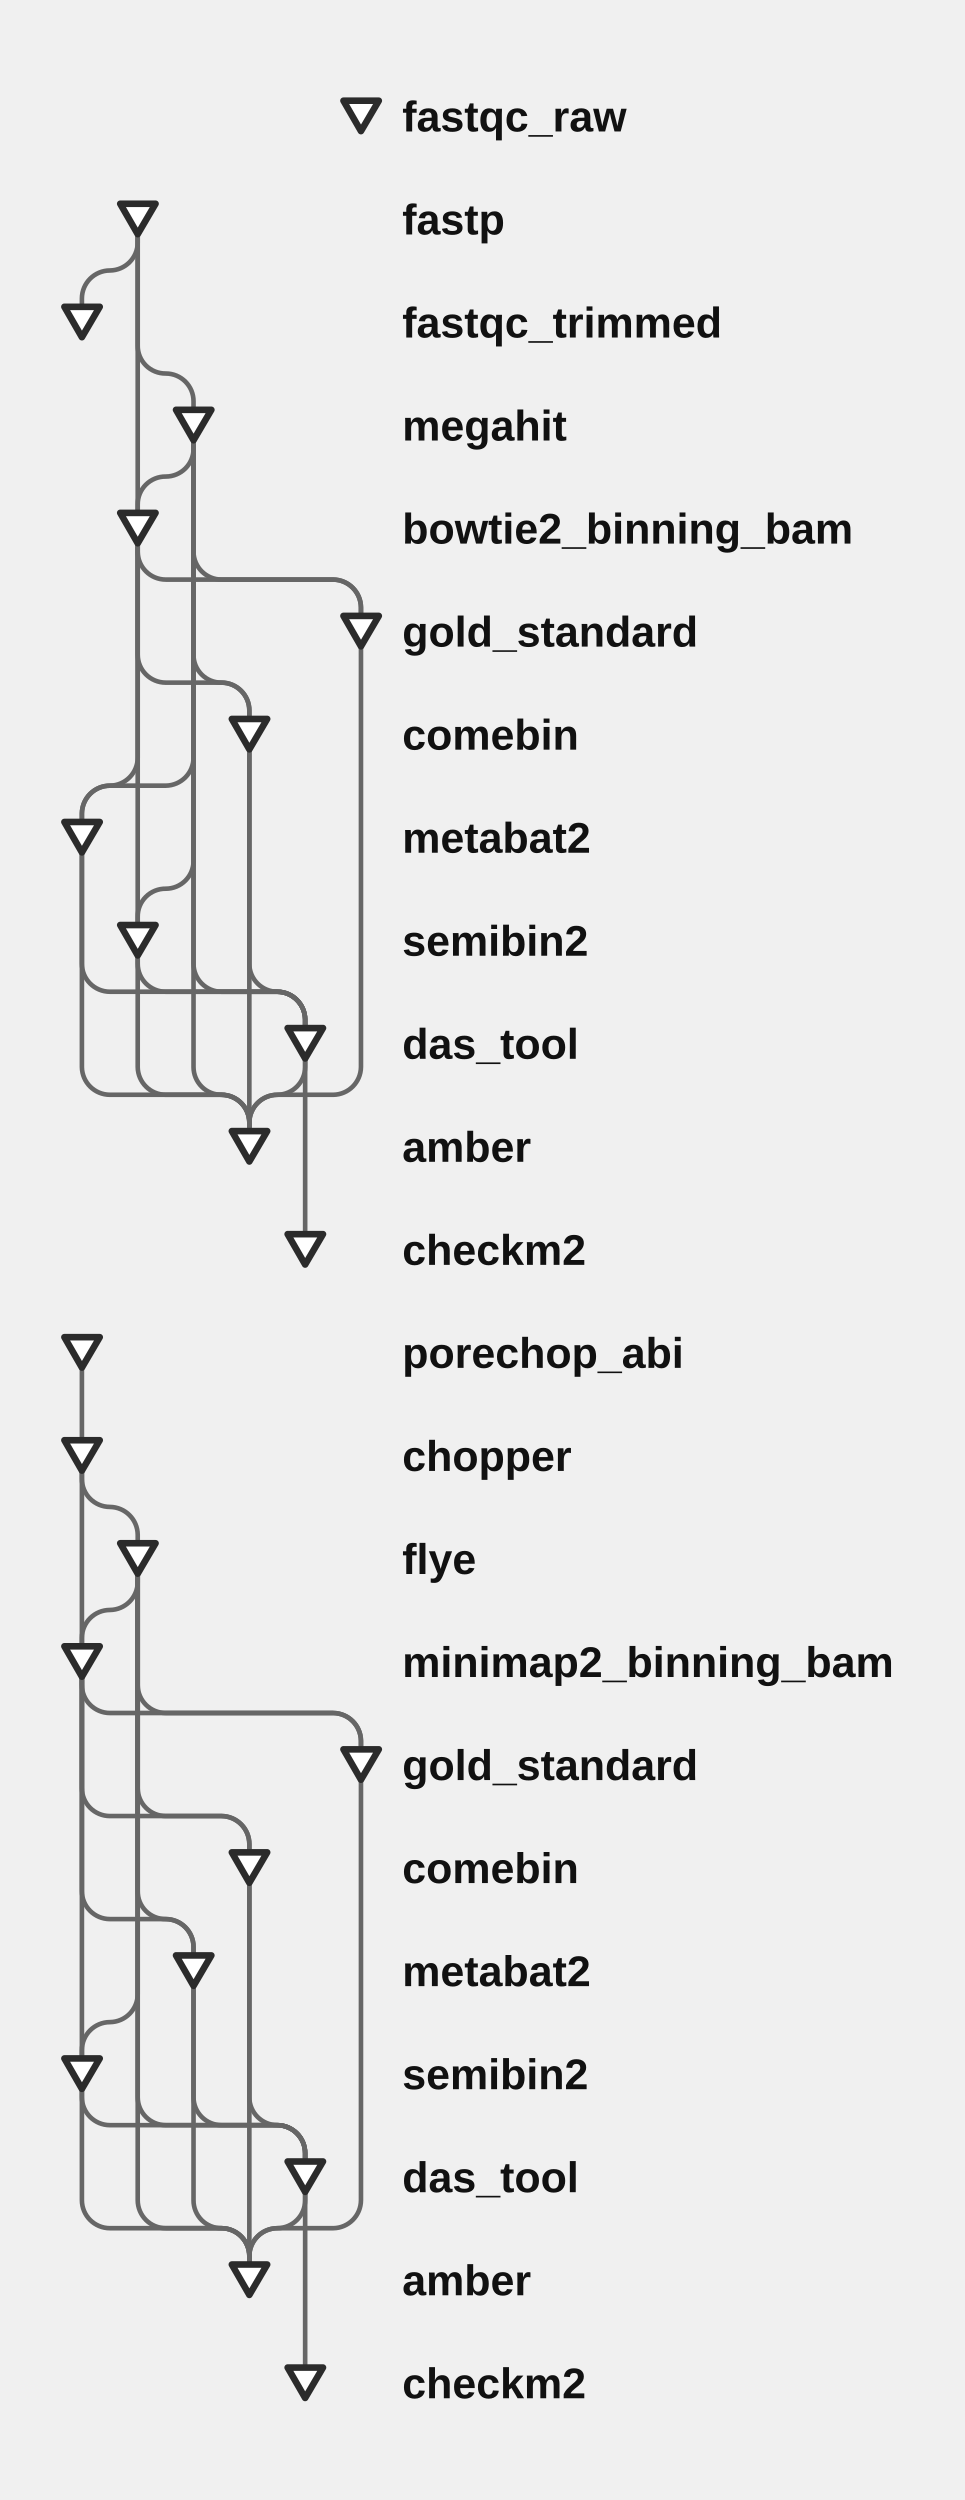
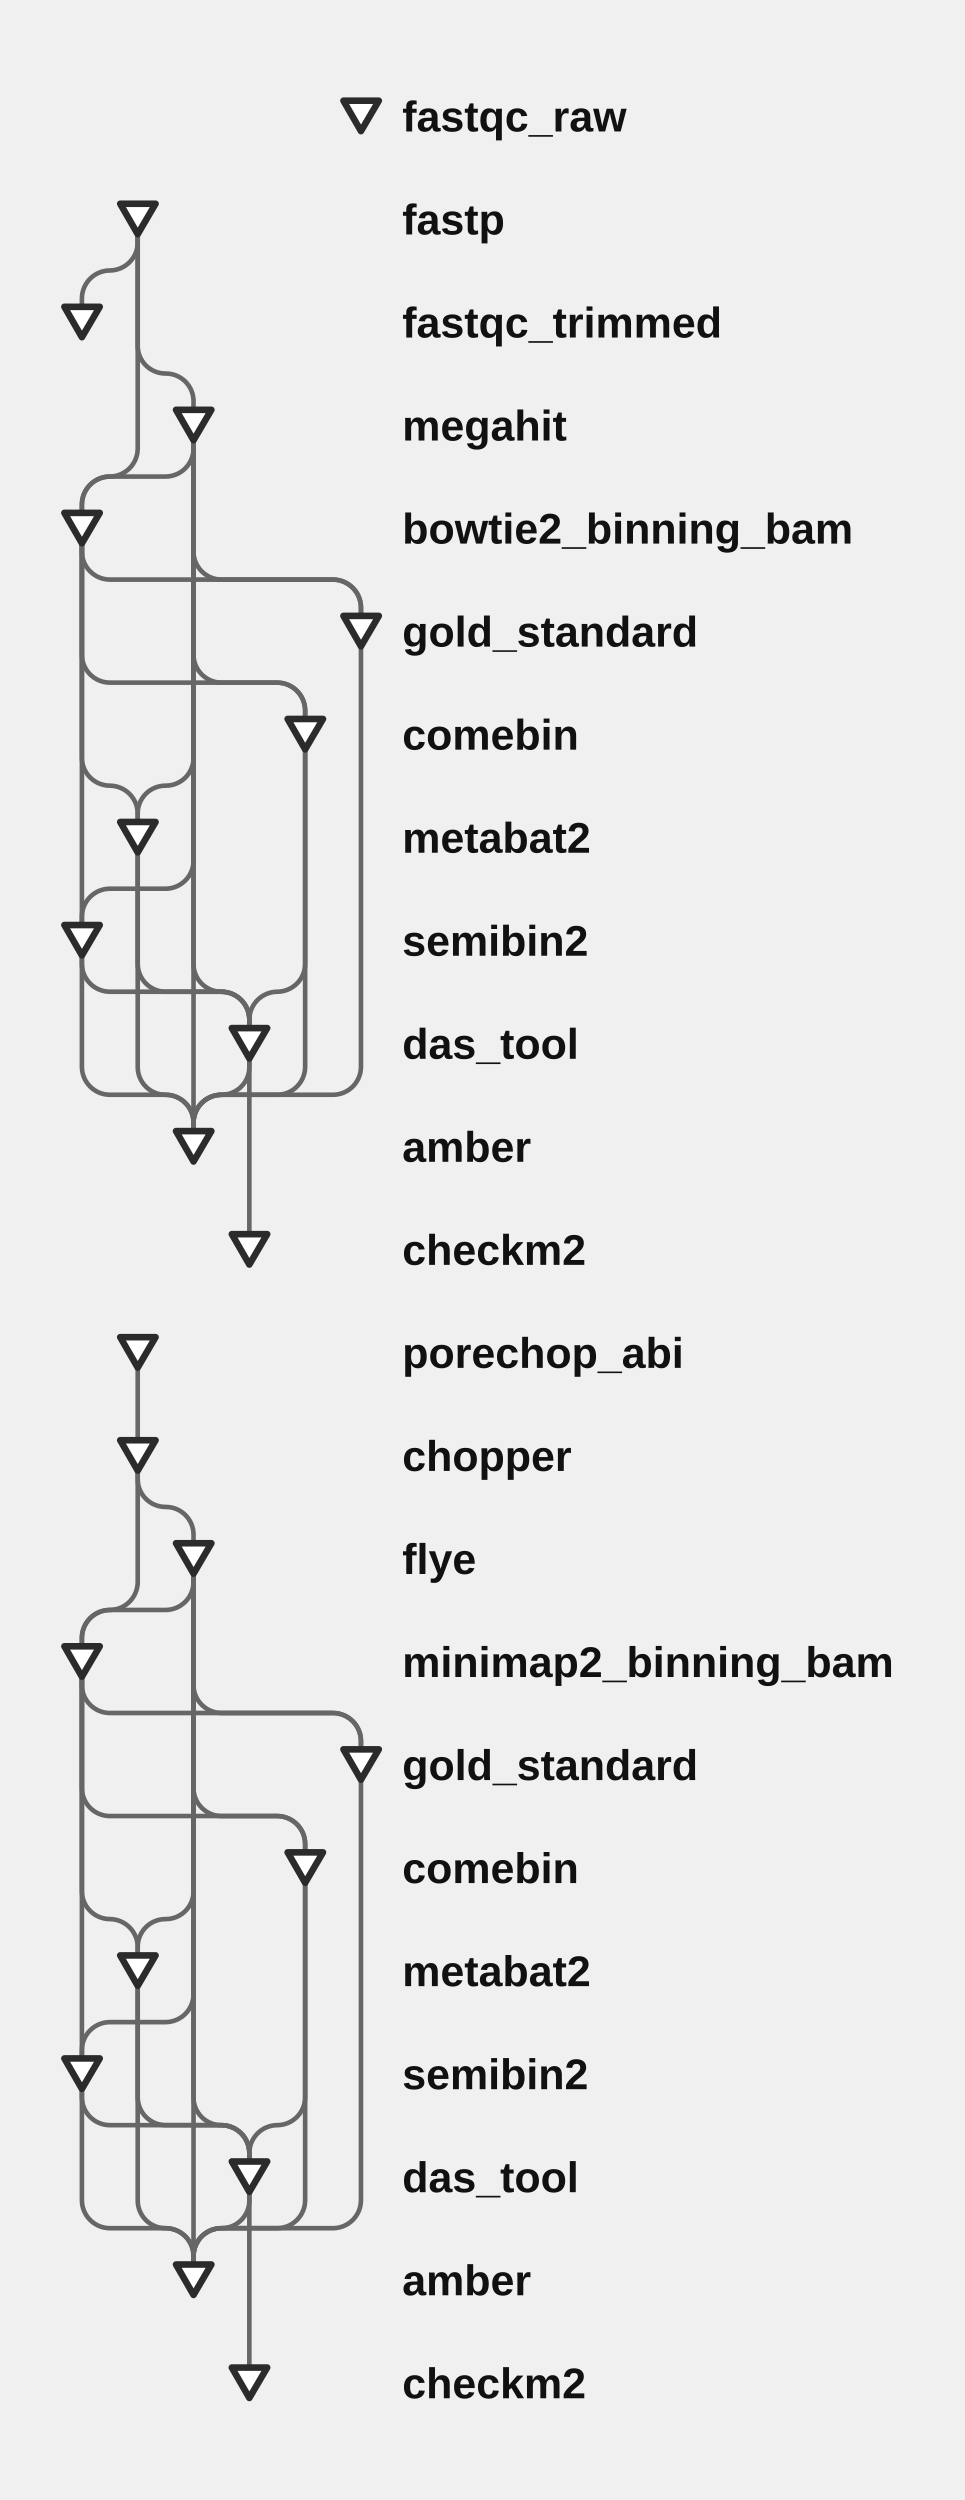
<svg xmlns="http://www.w3.org/2000/svg" width="292" height="757" viewBox="0 0 292 757">
  <g fill="none" stroke="#666666" stroke-width="1.4" stroke-linejoin="round" stroke-linecap="round">
    <path d="M 41.7,70.9 L 41.7,73.5 A 8.5,8.5 0 0 1 33.3,81.9 A 8.5,8.5 0 0 0 24.8,90.4 L 24.8,92.9" />
    <path d="M 41.7,70.9 L 41.7,104.6 A 8.4,8.4 0 0 0 50.2,113.1 A 8.4,8.4 0 0 1 58.6,121.5 L 58.6,124.1" />
-     <path d="M 41.7,70.9 L 41.7,155.3" />
-     <path d="M 58.6,133.3 L 58.6,135.9 A 8.4,8.4 0 0 1 50.2,144.3 A 8.4,8.4 0 0 0 41.7,152.8 L 41.7,155.3" />
+     <path d="M 41.7,70.9 L 41.7,135.9 A 8.5,8.5 0 0 1 33.3,144.3 A 8.5,8.5 0 0 0 24.8,152.8 L 24.8,155.3" />
+     <path d="M 58.6,133.3 L 58.6,135.9 A 8.5,8.5 0 0 1 50.2,144.3 L 33.3,144.3 A 8.5,8.5 0 0 0 24.8,152.8 L 24.8,155.3" />
    <path d="M 58.6,133.3 L 58.6,167.1 A 8.5,8.5 0 0 0 67.1,175.5 L 100.9,175.5 A 8.5,8.5 0 0 1 109.3,183.9 L 109.3,186.5" />
-     <path d="M 58.6,133.3 L 58.6,198.2 A 8.4,8.4 0 0 0 67.1,206.7 A 8.4,8.4 0 0 1 75.5,215.1 L 75.5,217.7" />
-     <path d="M 58.6,133.3 L 58.6,229.4 A 8.5,8.5 0 0 1 50.2,237.9 L 33.3,237.9 A 8.5,8.5 0 0 0 24.8,246.3 L 24.8,248.9" />
-     <path d="M 58.6,133.3 L 58.6,260.7 A 8.4,8.4 0 0 1 50.2,269.1 A 8.4,8.4 0 0 0 41.7,277.6 L 41.7,280.1" />
-     <path d="M 58.6,133.3 L 58.6,291.8 A 8.5,8.5 0 0 0 67.1,300.3 L 84.0,300.3 A 8.5,8.5 0 0 1 92.4,308.7 L 92.4,311.3" />
-     <path d="M 58.6,133.3 L 58.6,323.1 A 8.4,8.4 0 0 0 67.1,331.5 A 8.4,8.4 0 0 1 75.5,339.9 L 75.5,342.5" />
-     <path d="M 41.7,164.5 L 41.7,167.1 A 8.5,8.5 0 0 0 50.2,175.5 L 100.9,175.5 A 8.5,8.5 0 0 1 109.3,183.9 L 109.3,186.5" />
-     <path d="M 41.7,164.5 L 41.7,198.2 A 8.5,8.5 0 0 0 50.2,206.7 L 67.1,206.7 A 8.5,8.5 0 0 1 75.5,215.1 L 75.5,217.7" />
-     <path d="M 41.7,164.5 L 41.7,229.4 A 8.5,8.5 0 0 1 33.3,237.9 A 8.5,8.5 0 0 0 24.8,246.3 L 24.8,248.9" />
-     <path d="M 41.7,164.5 L 41.7,280.1" />
-     <path d="M 109.3,195.7 L 109.3,323.1 A 8.5,8.5 0 0 1 100.9,331.5 L 84.0,331.5 A 8.5,8.5 0 0 0 75.5,339.9 L 75.5,342.5" />
-     <path d="M 75.5,226.9 L 75.5,291.8 A 8.5,8.5 0 0 0 84.0,300.3 A 8.5,8.5 0 0 1 92.4,308.7 L 92.4,311.3" />
-     <path d="M 75.5,226.9 L 75.5,342.5" />
-     <path d="M 24.8,258.1 L 24.8,291.8 A 8.5,8.5 0 0 0 33.3,300.3 L 84.0,300.3 A 8.5,8.5 0 0 1 92.4,308.7 L 92.4,311.3" />
-     <path d="M 24.8,258.1 L 24.8,323.1 A 8.5,8.5 0 0 0 33.3,331.5 L 67.1,331.5 A 8.5,8.5 0 0 1 75.5,339.9 L 75.5,342.5" />
-     <path d="M 41.7,289.3 L 41.7,291.8 A 8.5,8.5 0 0 0 50.2,300.3 L 84.0,300.3 A 8.5,8.5 0 0 1 92.4,308.7 L 92.4,311.3" />
-     <path d="M 41.7,289.3 L 41.7,323.1 A 8.5,8.5 0 0 0 50.2,331.5 L 67.1,331.5 A 8.5,8.5 0 0 1 75.5,339.9 L 75.5,342.5" />
-     <path d="M 92.4,320.5 L 92.4,323.1 A 8.5,8.5 0 0 1 84.0,331.5 A 8.5,8.5 0 0 0 75.5,339.9 L 75.5,342.5" />
-     <path d="M 92.4,320.5 L 92.4,373.7" />
-     <path d="M 24.8,414.1 L 24.8,436.1" />
-     <path d="M 24.8,445.3 L 24.8,447.8 A 8.5,8.5 0 0 0 33.3,456.3 A 8.5,8.5 0 0 1 41.7,464.7 L 41.7,467.3" />
-     <path d="M 24.8,445.3 L 24.8,498.5" />
-     <path d="M 41.7,476.5 L 41.7,479.1 A 8.5,8.5 0 0 1 33.3,487.5 A 8.5,8.5 0 0 0 24.8,495.9 L 24.8,498.5" />
-     <path d="M 41.7,476.5 L 41.7,510.2 A 8.5,8.5 0 0 0 50.2,518.7 L 100.9,518.7 A 8.5,8.5 0 0 1 109.3,527.1 L 109.3,529.7" />
-     <path d="M 41.7,476.5 L 41.7,541.4 A 8.5,8.5 0 0 0 50.2,549.9 L 67.1,549.9 A 8.5,8.5 0 0 1 75.5,558.4 L 75.5,560.9" />
-     <path d="M 41.7,476.5 L 41.7,572.6 A 8.4,8.4 0 0 0 50.2,581.1 A 8.4,8.4 0 0 1 58.6,589.5 L 58.6,592.1" />
-     <path d="M 41.7,476.5 L 41.7,603.8 A 8.5,8.5 0 0 1 33.3,612.3 A 8.5,8.5 0 0 0 24.8,620.8 L 24.8,623.3" />
-     <path d="M 41.7,476.5 L 41.7,635.0 A 8.5,8.5 0 0 0 50.2,643.5 L 84.0,643.5 A 8.5,8.5 0 0 1 92.4,652.0 L 92.4,654.5" />
-     <path d="M 41.7,476.5 L 41.7,666.2 A 8.5,8.5 0 0 0 50.2,674.7 L 67.1,674.7 A 8.5,8.5 0 0 1 75.5,683.2 L 75.5,685.7" />
+     <path d="M 58.6,133.3 L 58.6,198.2 A 8.5,8.5 0 0 0 67.1,206.7 L 84.0,206.7 A 8.5,8.5 0 0 1 92.4,215.1 L 92.4,217.7" />
+     <path d="M 58.6,133.3 L 58.6,229.4 A 8.4,8.4 0 0 1 50.2,237.9 A 8.4,8.4 0 0 0 41.7,246.3 L 41.7,248.9" />
+     <path d="M 58.6,133.3 L 58.6,260.7 A 8.5,8.5 0 0 1 50.2,269.1 L 33.3,269.1 A 8.5,8.5 0 0 0 24.8,277.6 L 24.8,280.1" />
+     <path d="M 58.6,133.3 L 58.6,291.8 A 8.4,8.4 0 0 0 67.1,300.3 A 8.4,8.4 0 0 1 75.5,308.7 L 75.5,311.3" />
+     <path d="M 58.6,133.3 L 58.6,342.5" />
+     <path d="M 24.8,164.5 L 24.8,167.1 A 8.5,8.5 0 0 0 33.3,175.5 L 100.9,175.5 A 8.5,8.5 0 0 1 109.3,183.9 L 109.3,186.5" />
+     <path d="M 24.8,164.5 L 24.8,198.2 A 8.5,8.5 0 0 0 33.3,206.7 L 84.0,206.7 A 8.5,8.5 0 0 1 92.4,215.1 L 92.4,217.7" />
+     <path d="M 24.8,164.5 L 24.8,229.4 A 8.5,8.5 0 0 0 33.3,237.9 A 8.5,8.5 0 0 1 41.7,246.3 L 41.7,248.9" />
+     <path d="M 24.8,164.5 L 24.8,280.1" />
+     <path d="M 109.3,195.7 L 109.3,323.1 A 8.5,8.5 0 0 1 100.9,331.5 L 67.1,331.5 A 8.5,8.5 0 0 0 58.6,339.9 L 58.6,342.5" />
+     <path d="M 92.4,226.9 L 92.4,291.8 A 8.5,8.5 0 0 1 84.0,300.3 A 8.5,8.5 0 0 0 75.5,308.7 L 75.5,311.3" />
+     <path d="M 92.4,226.9 L 92.4,323.1 A 8.5,8.5 0 0 1 84.0,331.5 L 67.1,331.5 A 8.5,8.5 0 0 0 58.6,339.9 L 58.6,342.5" />
+     <path d="M 41.7,258.1 L 41.7,291.8 A 8.5,8.5 0 0 0 50.2,300.3 L 67.1,300.3 A 8.5,8.5 0 0 1 75.5,308.7 L 75.5,311.3" />
+     <path d="M 41.7,258.1 L 41.7,323.1 A 8.4,8.4 0 0 0 50.2,331.5 A 8.4,8.4 0 0 1 58.6,339.9 L 58.6,342.5" />
+     <path d="M 24.8,289.3 L 24.8,291.8 A 8.5,8.5 0 0 0 33.3,300.3 L 67.1,300.3 A 8.5,8.5 0 0 1 75.5,308.7 L 75.5,311.3" />
+     <path d="M 24.8,289.3 L 24.8,323.1 A 8.5,8.5 0 0 0 33.3,331.5 L 50.2,331.5 A 8.5,8.5 0 0 1 58.6,339.9 L 58.6,342.5" />
+     <path d="M 75.5,320.5 L 75.5,323.1 A 8.4,8.4 0 0 1 67.1,331.5 A 8.4,8.4 0 0 0 58.6,339.9 L 58.6,342.5" />
+     <path d="M 75.5,320.5 L 75.5,373.7" />
+     <path d="M 41.7,414.1 L 41.7,436.1" />
+     <path d="M 41.7,445.3 L 41.7,447.8 A 8.4,8.4 0 0 0 50.2,456.3 A 8.4,8.4 0 0 1 58.6,464.7 L 58.6,467.3" />
+     <path d="M 41.7,445.3 L 41.7,479.1 A 8.5,8.5 0 0 1 33.3,487.5 A 8.5,8.5 0 0 0 24.8,495.9 L 24.8,498.5" />
+     <path d="M 58.6,476.5 L 58.6,479.1 A 8.5,8.5 0 0 1 50.2,487.5 L 33.3,487.5 A 8.5,8.5 0 0 0 24.8,495.9 L 24.8,498.5" />
+     <path d="M 58.6,476.5 L 58.6,510.2 A 8.5,8.5 0 0 0 67.1,518.7 L 100.9,518.7 A 8.5,8.5 0 0 1 109.3,527.1 L 109.3,529.7" />
+     <path d="M 58.6,476.5 L 58.6,541.4 A 8.5,8.5 0 0 0 67.1,549.9 L 84.0,549.9 A 8.5,8.5 0 0 1 92.4,558.4 L 92.4,560.9" />
+     <path d="M 58.6,476.5 L 58.6,572.6 A 8.4,8.4 0 0 1 50.2,581.1 A 8.4,8.4 0 0 0 41.7,589.5 L 41.7,592.1" />
+     <path d="M 58.6,476.5 L 58.6,603.8 A 8.5,8.5 0 0 1 50.2,612.3 L 33.3,612.3 A 8.5,8.5 0 0 0 24.8,620.8 L 24.8,623.3" />
+     <path d="M 58.6,476.5 L 58.6,635.0 A 8.4,8.4 0 0 0 67.1,643.5 A 8.4,8.4 0 0 1 75.5,652.0 L 75.5,654.5" />
+     <path d="M 58.6,476.5 L 58.6,685.7" />
    <path d="M 24.8,507.7 L 24.8,510.2 A 8.5,8.5 0 0 0 33.3,518.7 L 100.9,518.7 A 8.5,8.5 0 0 1 109.3,527.1 L 109.3,529.7" />
-     <path d="M 24.8,507.7 L 24.8,541.4 A 8.5,8.5 0 0 0 33.3,549.9 L 67.1,549.9 A 8.5,8.5 0 0 1 75.5,558.4 L 75.5,560.9" />
-     <path d="M 24.8,507.7 L 24.8,572.6 A 8.5,8.5 0 0 0 33.3,581.1 L 50.2,581.1 A 8.5,8.5 0 0 1 58.6,589.5 L 58.6,592.1" />
+     <path d="M 24.8,507.7 L 24.8,541.4 A 8.5,8.5 0 0 0 33.3,549.9 L 84.0,549.9 A 8.5,8.5 0 0 1 92.4,558.4 L 92.4,560.9" />
+     <path d="M 24.8,507.7 L 24.8,572.6 A 8.5,8.5 0 0 0 33.3,581.1 A 8.5,8.5 0 0 1 41.7,589.5 L 41.7,592.1" />
    <path d="M 24.8,507.7 L 24.8,623.3" />
-     <path d="M 109.3,538.9 L 109.3,666.2 A 8.5,8.5 0 0 1 100.9,674.7 L 84.0,674.7 A 8.5,8.5 0 0 0 75.5,683.2 L 75.5,685.7" />
-     <path d="M 75.5,570.1 L 75.5,635.0 A 8.5,8.5 0 0 0 84.0,643.5 A 8.5,8.5 0 0 1 92.4,652.0 L 92.4,654.5" />
-     <path d="M 75.5,570.1 L 75.5,685.7" />
-     <path d="M 58.6,601.3 L 58.6,635.0 A 8.5,8.5 0 0 0 67.1,643.5 L 84.0,643.5 A 8.5,8.5 0 0 1 92.4,652.0 L 92.4,654.5" />
-     <path d="M 58.6,601.3 L 58.6,666.2 A 8.4,8.4 0 0 0 67.1,674.7 A 8.4,8.4 0 0 1 75.5,683.2 L 75.5,685.7" />
-     <path d="M 24.8,632.5 L 24.8,635.0 A 8.5,8.5 0 0 0 33.3,643.5 L 84.0,643.5 A 8.5,8.5 0 0 1 92.4,652.0 L 92.4,654.5" />
-     <path d="M 24.8,632.5 L 24.8,666.2 A 8.5,8.5 0 0 0 33.3,674.7 L 67.1,674.7 A 8.5,8.5 0 0 1 75.5,683.2 L 75.5,685.7" />
-     <path d="M 92.4,663.7 L 92.4,666.2 A 8.5,8.5 0 0 1 84.0,674.7 A 8.5,8.5 0 0 0 75.5,683.2 L 75.5,685.7" />
-     <path d="M 92.4,663.7 L 92.4,716.9" />
+     <path d="M 109.3,538.9 L 109.3,666.2 A 8.5,8.5 0 0 1 100.9,674.7 L 67.1,674.7 A 8.5,8.5 0 0 0 58.6,683.2 L 58.6,685.7" />
+     <path d="M 92.4,570.1 L 92.4,635.0 A 8.5,8.5 0 0 1 84.0,643.5 A 8.5,8.5 0 0 0 75.5,652.0 L 75.5,654.5" />
+     <path d="M 92.4,570.1 L 92.4,666.2 A 8.5,8.5 0 0 1 84.0,674.7 L 67.1,674.7 A 8.5,8.5 0 0 0 58.6,683.2 L 58.6,685.7" />
+     <path d="M 41.7,601.3 L 41.7,635.0 A 8.5,8.5 0 0 0 50.2,643.5 L 67.1,643.5 A 8.5,8.5 0 0 1 75.5,652.0 L 75.5,654.5" />
+     <path d="M 41.7,601.3 L 41.7,666.2 A 8.4,8.4 0 0 0 50.2,674.7 A 8.4,8.4 0 0 1 58.6,683.2 L 58.6,685.7" />
+     <path d="M 24.8,632.5 L 24.8,635.0 A 8.5,8.5 0 0 0 33.3,643.5 L 67.1,643.5 A 8.5,8.5 0 0 1 75.5,652.0 L 75.5,654.5" />
+     <path d="M 24.8,632.5 L 24.8,666.2 A 8.5,8.5 0 0 0 33.3,674.7 L 50.2,674.7 A 8.5,8.5 0 0 1 58.6,683.2 L 58.6,685.7" />
+     <path d="M 75.5,663.7 L 75.5,666.2 A 8.4,8.4 0 0 1 67.1,674.7 A 8.4,8.4 0 0 0 58.6,683.2 L 58.6,685.7" />
+     <path d="M 75.5,663.7 L 75.5,716.9" />
  </g>
  <g>
    <polygon points="104.0,30.5 114.7,30.5 109.3,39.7" fill="#FFFFFF" stroke="#2B2B2B" stroke-width="2.0" stroke-linejoin="round" />
    <text x="121.8" y="39.8" font-family="Arial" font-size="13" fill="#111111" font-weight="600" text-anchor="start">fastqc_raw</text>
  </g>
  <g>
    <polygon points="36.4,61.7 47.1,61.7 41.7,70.9" fill="#FFFFFF" stroke="#2B2B2B" stroke-width="2.0" stroke-linejoin="round" />
    <text x="121.8" y="71.0" font-family="Arial" font-size="13" fill="#111111" font-weight="600" text-anchor="start">fastp</text>
  </g>
  <g>
    <polygon points="19.5,92.9 30.2,92.9 24.8,102.1" fill="#FFFFFF" stroke="#2B2B2B" stroke-width="2.0" stroke-linejoin="round" />
    <text x="121.8" y="102.2" font-family="Arial" font-size="13" fill="#111111" font-weight="600" text-anchor="start">fastqc_trimmed</text>
  </g>
  <g>
    <polygon points="53.3,124.1 64.0,124.1 58.6,133.3" fill="#FFFFFF" stroke="#2B2B2B" stroke-width="2.0" stroke-linejoin="round" />
    <text x="121.8" y="133.4" font-family="Arial" font-size="13" fill="#111111" font-weight="600" text-anchor="start">megahit</text>
  </g>
  <g>
-     <polygon points="36.4,155.3 47.1,155.3 41.7,164.5" fill="#FFFFFF" stroke="#2B2B2B" stroke-width="2.0" stroke-linejoin="round" />
+     <polygon points="19.5,155.3 30.2,155.3 24.8,164.5" fill="#FFFFFF" stroke="#2B2B2B" stroke-width="2.0" stroke-linejoin="round" />
    <text x="121.8" y="164.6" font-family="Arial" font-size="13" fill="#111111" font-weight="600" text-anchor="start">bowtie2_binning_bam</text>
  </g>
  <g>
    <polygon points="104.0,186.5 114.7,186.5 109.3,195.7" fill="#FFFFFF" stroke="#2B2B2B" stroke-width="2.0" stroke-linejoin="round" />
    <text x="121.8" y="195.8" font-family="Arial" font-size="13" fill="#111111" font-weight="600" text-anchor="start">gold_standard</text>
  </g>
  <g>
-     <polygon points="70.2,217.7 80.9,217.7 75.5,226.9" fill="#FFFFFF" stroke="#2B2B2B" stroke-width="2.0" stroke-linejoin="round" />
+     <polygon points="87.1,217.7 97.8,217.7 92.4,226.9" fill="#FFFFFF" stroke="#2B2B2B" stroke-width="2.0" stroke-linejoin="round" />
    <text x="121.8" y="227.0" font-family="Arial" font-size="13" fill="#111111" font-weight="600" text-anchor="start">comebin</text>
  </g>
  <g>
-     <polygon points="19.5,248.9 30.2,248.9 24.8,258.1" fill="#FFFFFF" stroke="#2B2B2B" stroke-width="2.0" stroke-linejoin="round" />
+     <polygon points="36.4,248.9 47.1,248.9 41.7,258.1" fill="#FFFFFF" stroke="#2B2B2B" stroke-width="2.0" stroke-linejoin="round" />
    <text x="121.8" y="258.2" font-family="Arial" font-size="13" fill="#111111" font-weight="600" text-anchor="start">metabat2</text>
  </g>
  <g>
-     <polygon points="36.4,280.1 47.1,280.1 41.7,289.3" fill="#FFFFFF" stroke="#2B2B2B" stroke-width="2.0" stroke-linejoin="round" />
+     <polygon points="19.5,280.1 30.2,280.1 24.8,289.3" fill="#FFFFFF" stroke="#2B2B2B" stroke-width="2.0" stroke-linejoin="round" />
    <text x="121.8" y="289.4" font-family="Arial" font-size="13" fill="#111111" font-weight="600" text-anchor="start">semibin2</text>
  </g>
  <g>
-     <polygon points="87.1,311.3 97.8,311.3 92.4,320.5" fill="#FFFFFF" stroke="#2B2B2B" stroke-width="2.0" stroke-linejoin="round" />
+     <polygon points="70.2,311.3 80.9,311.3 75.5,320.5" fill="#FFFFFF" stroke="#2B2B2B" stroke-width="2.0" stroke-linejoin="round" />
    <text x="121.8" y="320.6" font-family="Arial" font-size="13" fill="#111111" font-weight="600" text-anchor="start">das_tool</text>
  </g>
  <g>
-     <polygon points="70.2,342.5 80.9,342.5 75.5,351.7" fill="#FFFFFF" stroke="#2B2B2B" stroke-width="2.0" stroke-linejoin="round" />
+     <polygon points="53.3,342.5 64.0,342.5 58.6,351.7" fill="#FFFFFF" stroke="#2B2B2B" stroke-width="2.0" stroke-linejoin="round" />
    <text x="121.8" y="351.8" font-family="Arial" font-size="13" fill="#111111" font-weight="600" text-anchor="start">amber</text>
  </g>
  <g>
-     <polygon points="87.1,373.7 97.8,373.7 92.4,382.9" fill="#FFFFFF" stroke="#2B2B2B" stroke-width="2.0" stroke-linejoin="round" />
+     <polygon points="70.2,373.7 80.9,373.7 75.5,382.9" fill="#FFFFFF" stroke="#2B2B2B" stroke-width="2.0" stroke-linejoin="round" />
    <text x="121.8" y="383.0" font-family="Arial" font-size="13" fill="#111111" font-weight="600" text-anchor="start">checkm2</text>
  </g>
  <g>
-     <polygon points="19.5,404.9 30.2,404.9 24.8,414.1" fill="#FFFFFF" stroke="#2B2B2B" stroke-width="2.0" stroke-linejoin="round" />
+     <polygon points="36.4,404.9 47.1,404.9 41.7,414.1" fill="#FFFFFF" stroke="#2B2B2B" stroke-width="2.0" stroke-linejoin="round" />
    <text x="121.8" y="414.2" font-family="Arial" font-size="13" fill="#111111" font-weight="600" text-anchor="start">porechop_abi</text>
  </g>
  <g>
-     <polygon points="19.5,436.1 30.2,436.1 24.8,445.3" fill="#FFFFFF" stroke="#2B2B2B" stroke-width="2.0" stroke-linejoin="round" />
+     <polygon points="36.4,436.1 47.1,436.1 41.7,445.3" fill="#FFFFFF" stroke="#2B2B2B" stroke-width="2.0" stroke-linejoin="round" />
    <text x="121.8" y="445.4" font-family="Arial" font-size="13" fill="#111111" font-weight="600" text-anchor="start">chopper</text>
  </g>
  <g>
-     <polygon points="36.4,467.3 47.1,467.3 41.7,476.5" fill="#FFFFFF" stroke="#2B2B2B" stroke-width="2.0" stroke-linejoin="round" />
+     <polygon points="53.3,467.3 64.0,467.3 58.6,476.5" fill="#FFFFFF" stroke="#2B2B2B" stroke-width="2.0" stroke-linejoin="round" />
    <text x="121.8" y="476.6" font-family="Arial" font-size="13" fill="#111111" font-weight="600" text-anchor="start">flye</text>
  </g>
  <g>
    <polygon points="19.5,498.5 30.2,498.5 24.8,507.7" fill="#FFFFFF" stroke="#2B2B2B" stroke-width="2.0" stroke-linejoin="round" />
    <text x="121.8" y="507.8" font-family="Arial" font-size="13" fill="#111111" font-weight="600" text-anchor="start">minimap2_binning_bam</text>
  </g>
  <g>
    <polygon points="104.0,529.7 114.7,529.7 109.3,538.9" fill="#FFFFFF" stroke="#2B2B2B" stroke-width="2.0" stroke-linejoin="round" />
    <text x="121.8" y="539.0" font-family="Arial" font-size="13" fill="#111111" font-weight="600" text-anchor="start">gold_standard</text>
  </g>
  <g>
-     <polygon points="70.2,560.9 80.9,560.9 75.5,570.1" fill="#FFFFFF" stroke="#2B2B2B" stroke-width="2.0" stroke-linejoin="round" />
+     <polygon points="87.1,560.9 97.8,560.9 92.4,570.1" fill="#FFFFFF" stroke="#2B2B2B" stroke-width="2.0" stroke-linejoin="round" />
    <text x="121.8" y="570.2" font-family="Arial" font-size="13" fill="#111111" font-weight="600" text-anchor="start">comebin</text>
  </g>
  <g>
-     <polygon points="53.3,592.1 64.0,592.1 58.6,601.3" fill="#FFFFFF" stroke="#2B2B2B" stroke-width="2.0" stroke-linejoin="round" />
+     <polygon points="36.4,592.1 47.1,592.1 41.7,601.3" fill="#FFFFFF" stroke="#2B2B2B" stroke-width="2.0" stroke-linejoin="round" />
    <text x="121.8" y="601.4" font-family="Arial" font-size="13" fill="#111111" font-weight="600" text-anchor="start">metabat2</text>
  </g>
  <g>
    <polygon points="19.5,623.3 30.2,623.3 24.8,632.5" fill="#FFFFFF" stroke="#2B2B2B" stroke-width="2.0" stroke-linejoin="round" />
    <text x="121.8" y="632.6" font-family="Arial" font-size="13" fill="#111111" font-weight="600" text-anchor="start">semibin2</text>
  </g>
  <g>
-     <polygon points="87.1,654.5 97.8,654.5 92.4,663.7" fill="#FFFFFF" stroke="#2B2B2B" stroke-width="2.0" stroke-linejoin="round" />
+     <polygon points="70.2,654.5 80.9,654.5 75.5,663.7" fill="#FFFFFF" stroke="#2B2B2B" stroke-width="2.0" stroke-linejoin="round" />
    <text x="121.8" y="663.8" font-family="Arial" font-size="13" fill="#111111" font-weight="600" text-anchor="start">das_tool</text>
  </g>
  <g>
-     <polygon points="70.2,685.7 80.9,685.7 75.5,694.9" fill="#FFFFFF" stroke="#2B2B2B" stroke-width="2.0" stroke-linejoin="round" />
+     <polygon points="53.3,685.7 64.0,685.7 58.6,694.9" fill="#FFFFFF" stroke="#2B2B2B" stroke-width="2.0" stroke-linejoin="round" />
    <text x="121.8" y="695.0" font-family="Arial" font-size="13" fill="#111111" font-weight="600" text-anchor="start">amber</text>
  </g>
  <g>
-     <polygon points="87.1,716.9 97.8,716.9 92.4,726.1" fill="#FFFFFF" stroke="#2B2B2B" stroke-width="2.0" stroke-linejoin="round" />
+     <polygon points="70.2,716.9 80.9,716.9 75.5,726.1" fill="#FFFFFF" stroke="#2B2B2B" stroke-width="2.0" stroke-linejoin="round" />
    <text x="121.8" y="726.2" font-family="Arial" font-size="13" fill="#111111" font-weight="600" text-anchor="start">checkm2</text>
  </g>
</svg>
